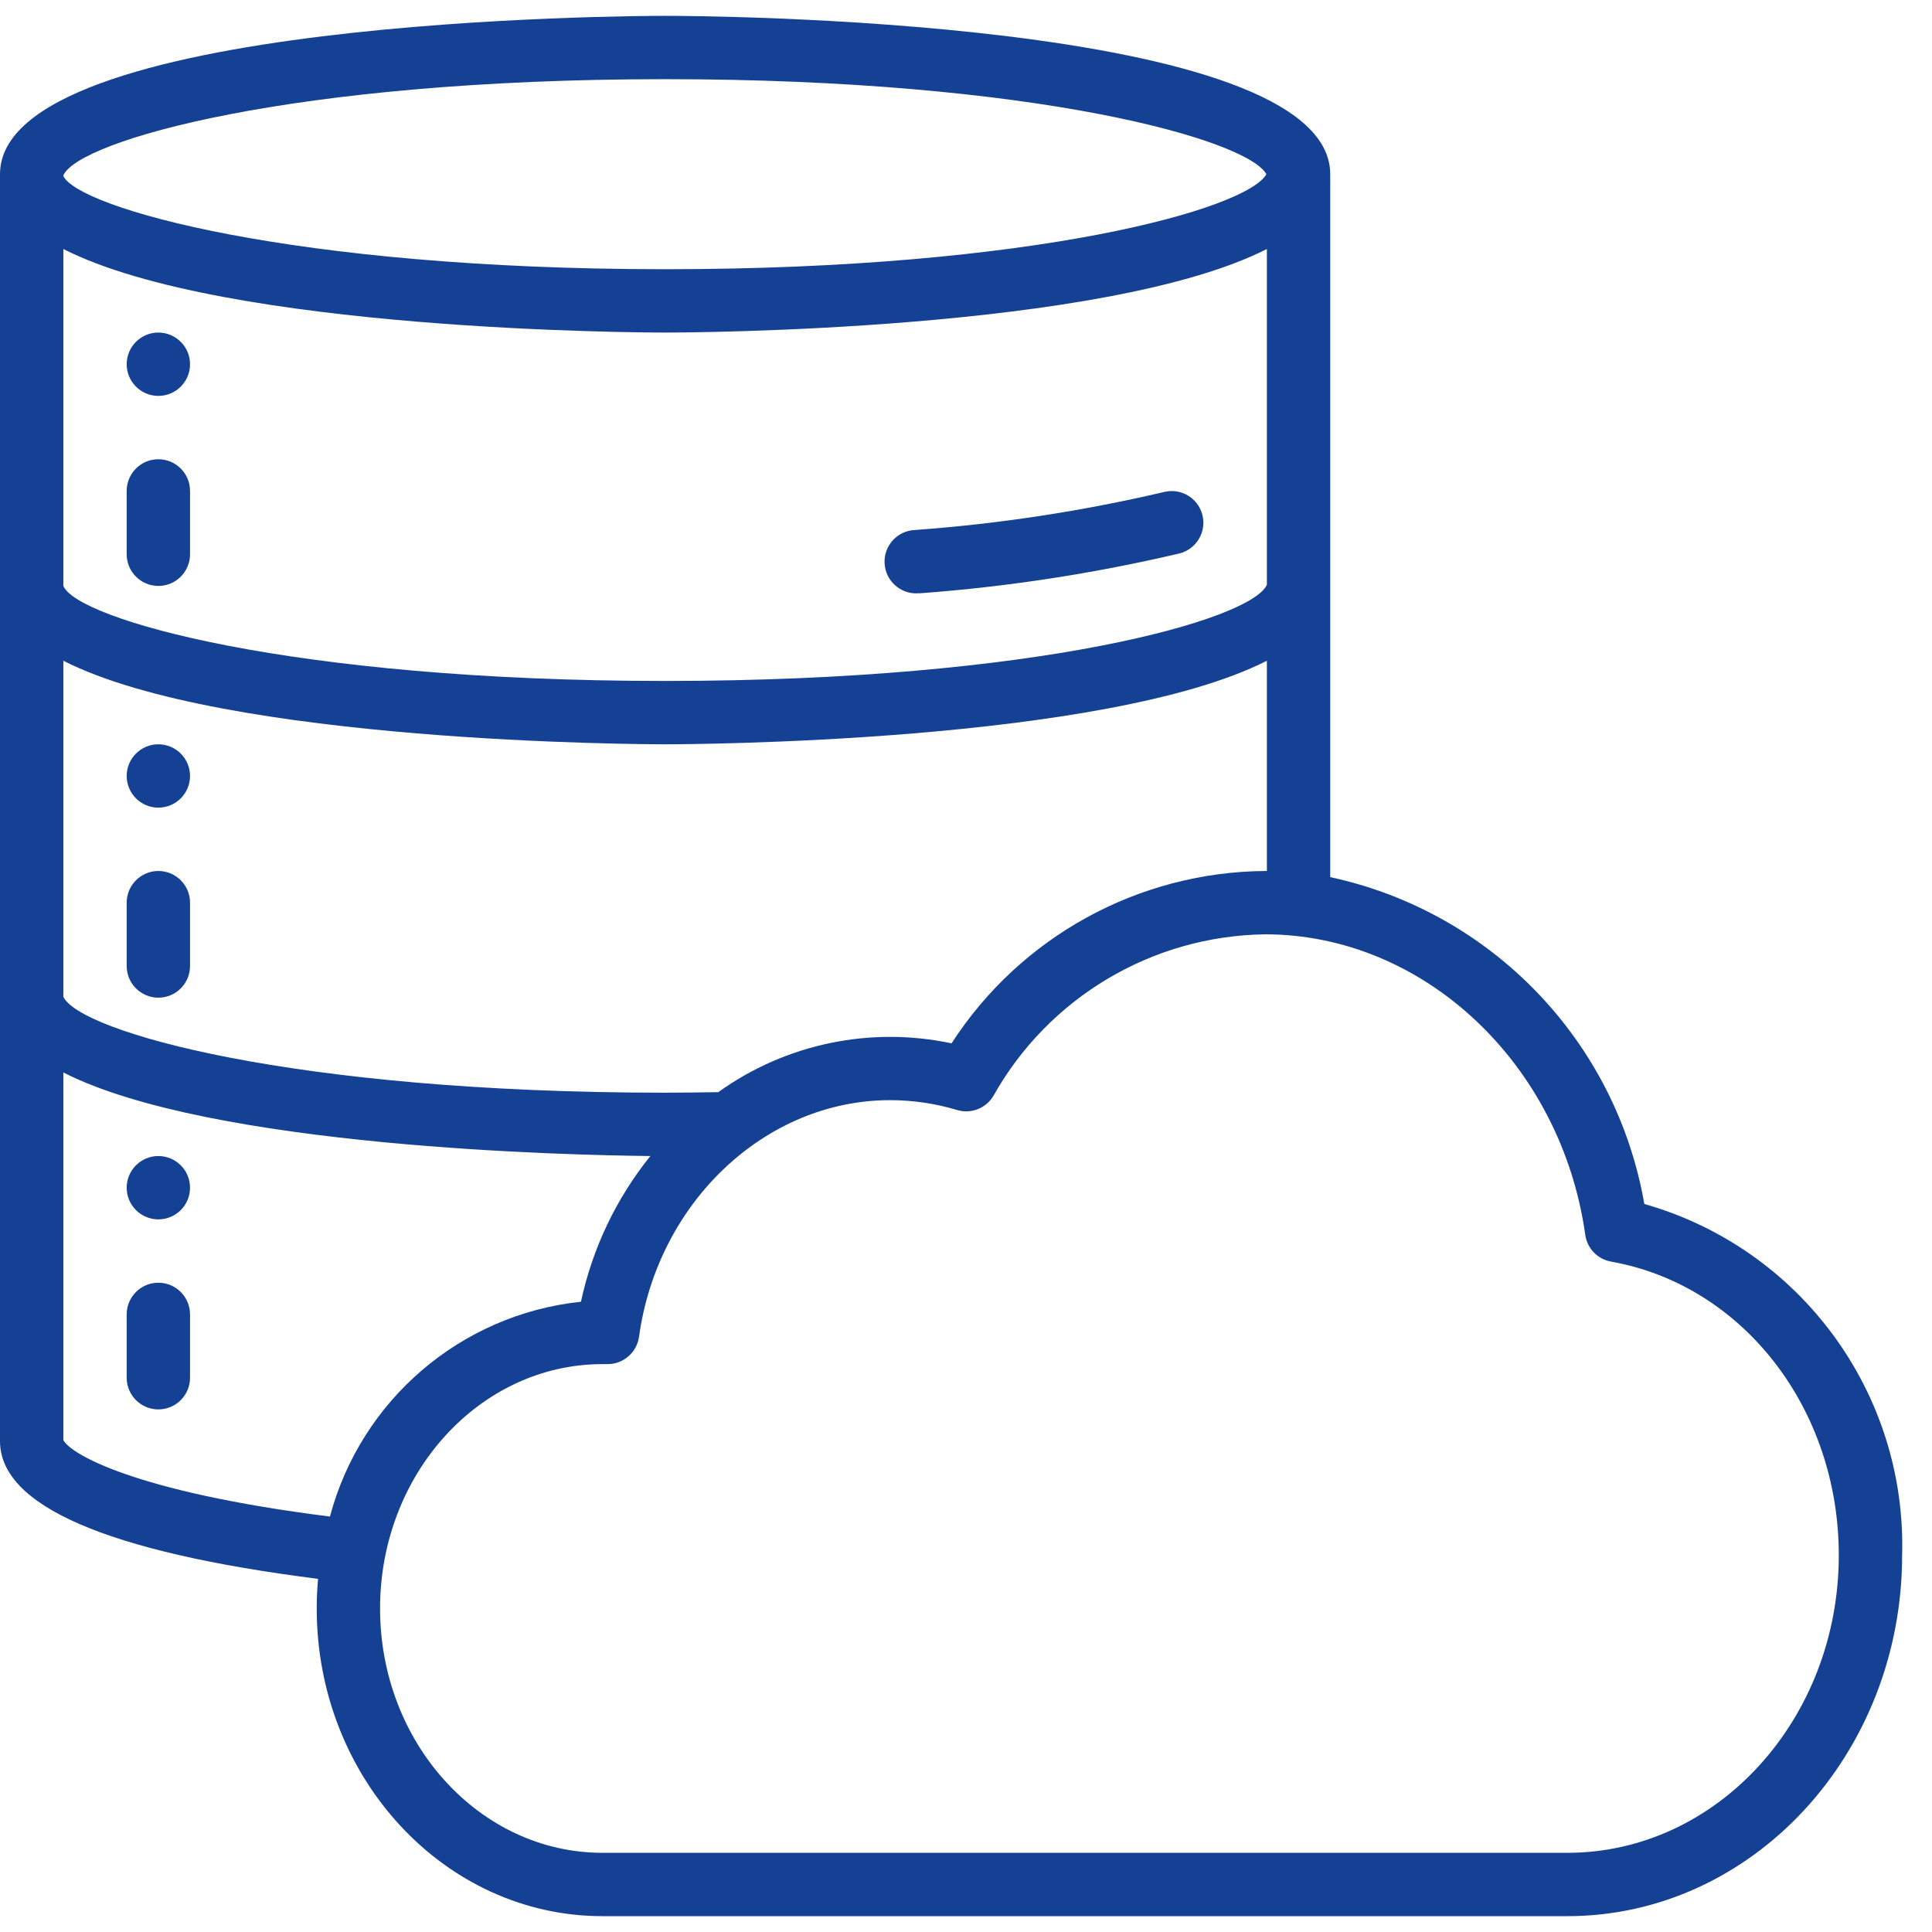
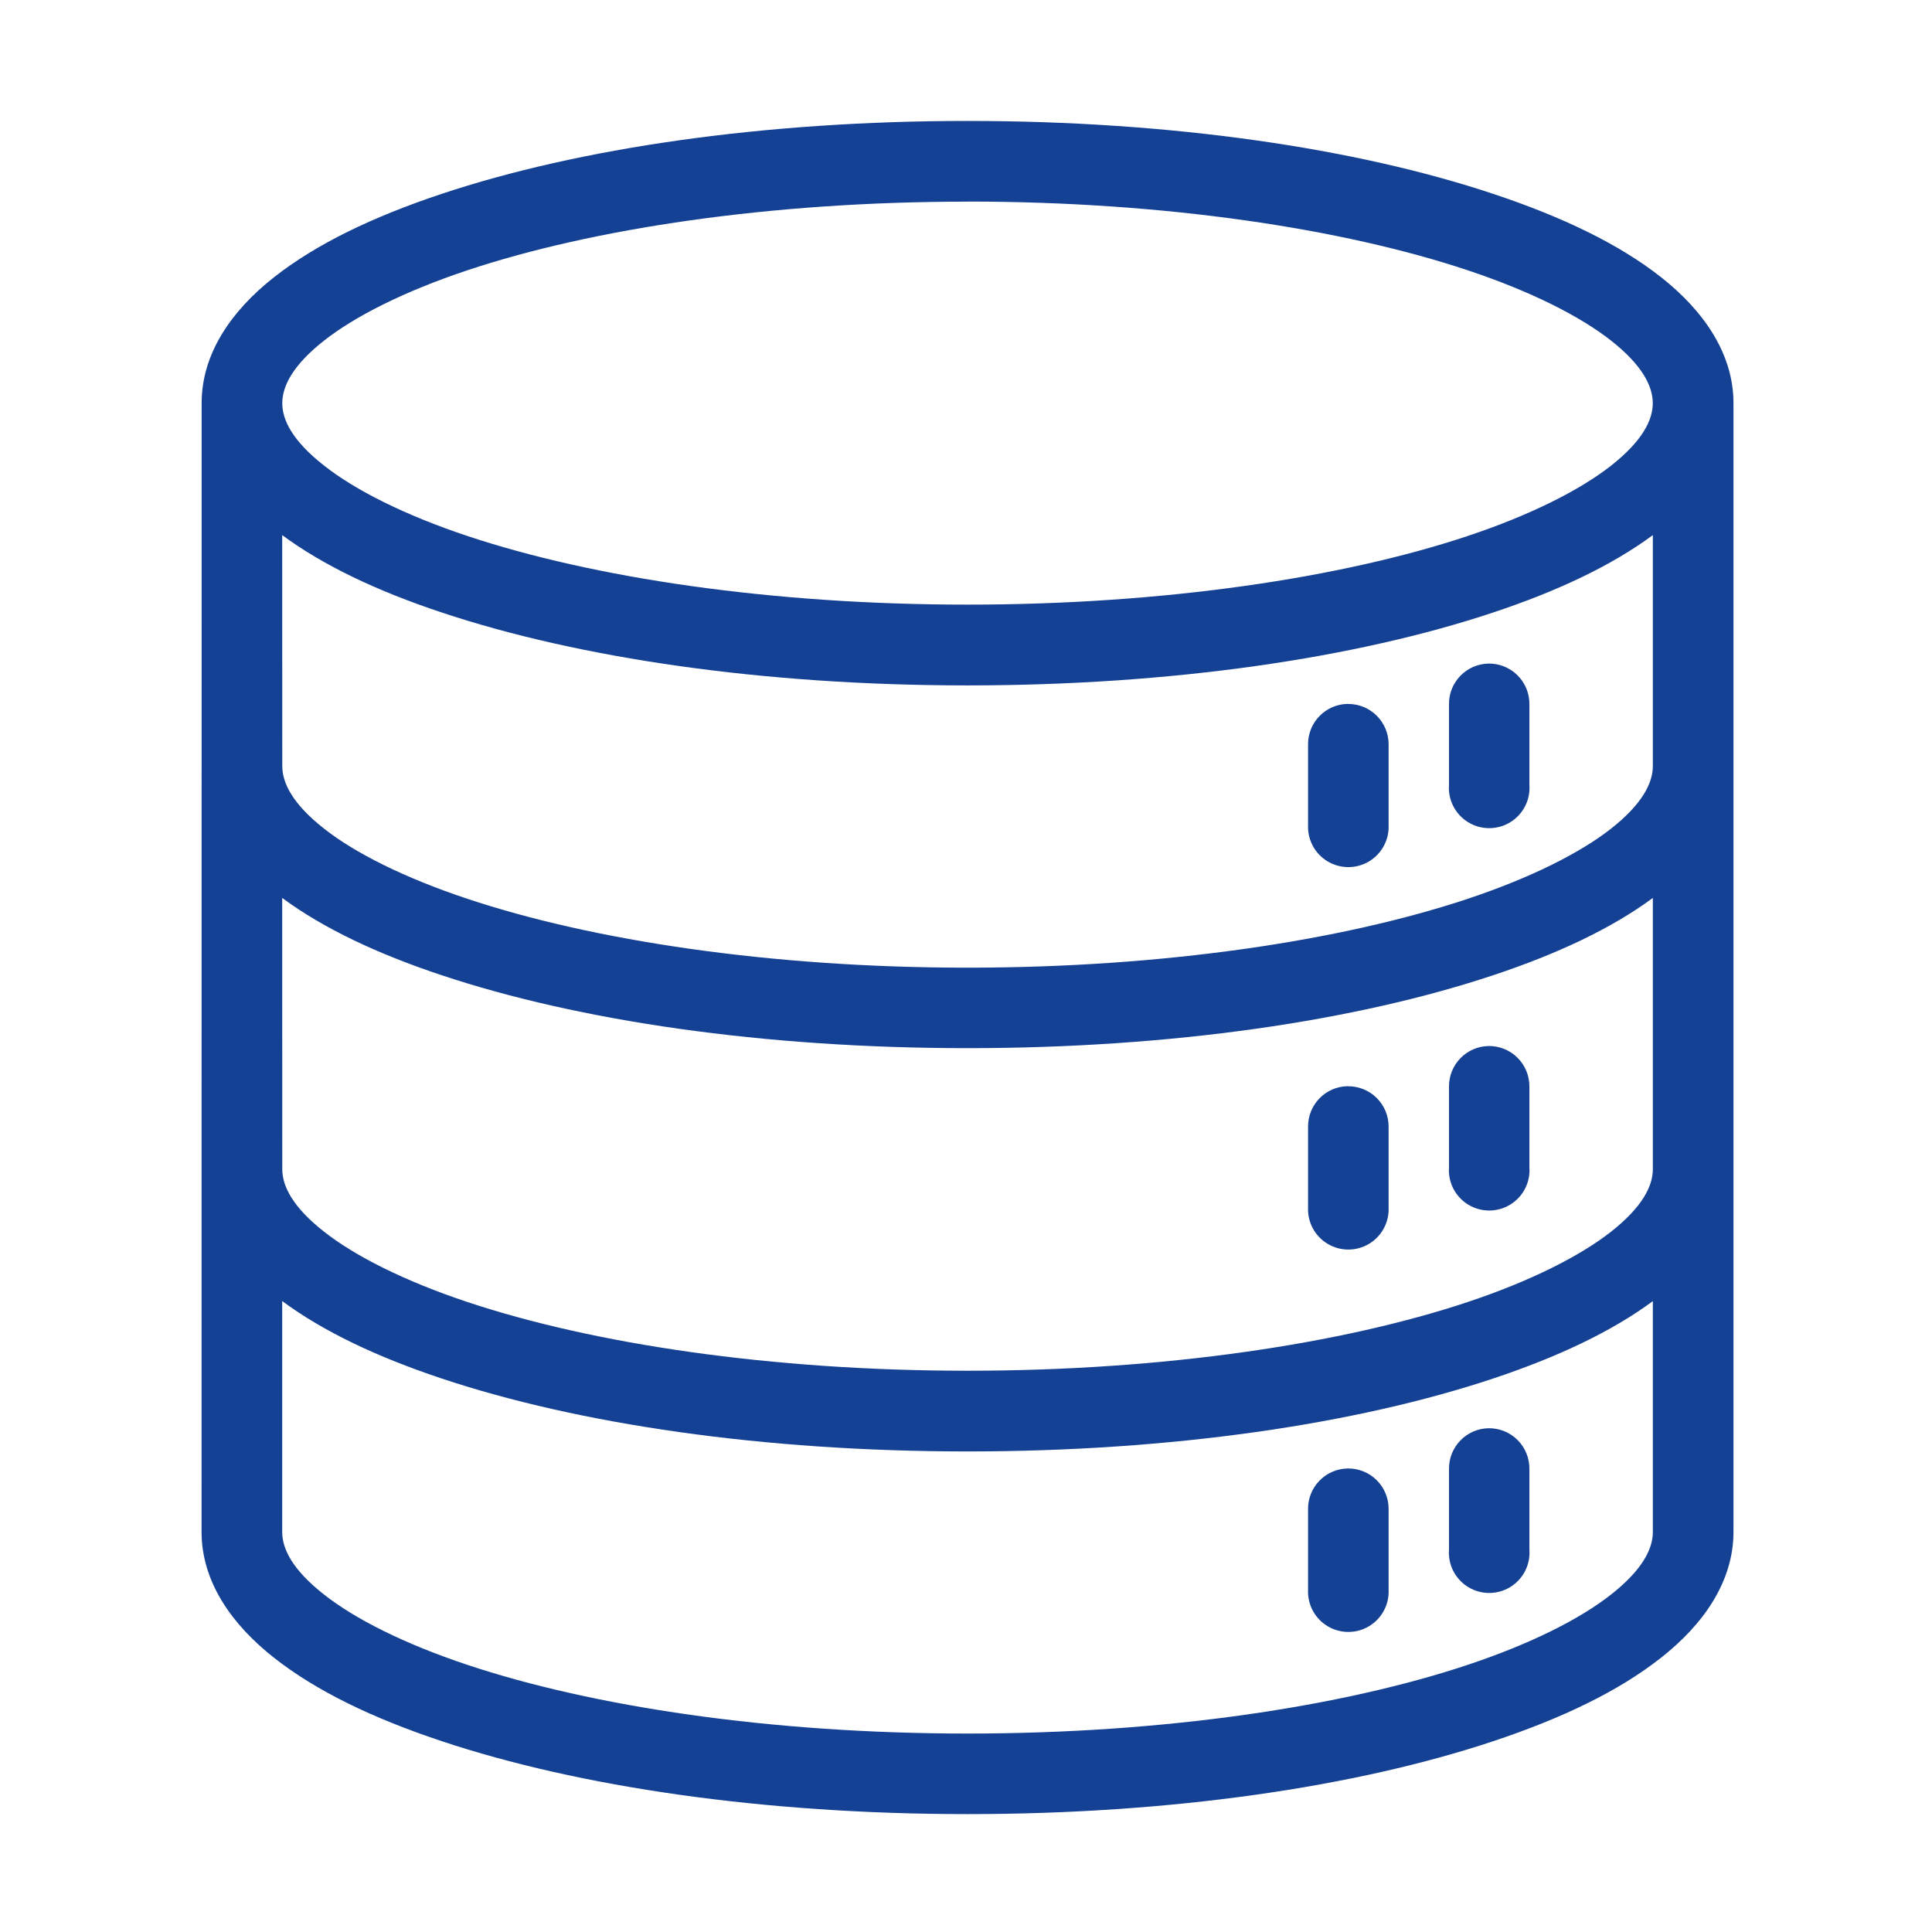
- <svg xmlns="http://www.w3.org/2000/svg" version="1.1" width="512" height="512" x="0" y="0" viewBox="0 0 61 60" style="enable-background:new 0 0 512 512" xml:space="preserve">
+ <svg xmlns="http://www.w3.org/2000/svg" version="1.1" width="512" height="512" x="0" y="0" viewBox="0 0 25.4 25.4" style="enable-background:new 0 0 512 512" xml:space="preserve">
  <g>
-     <g fill="#000" fill-rule="nonzero">
-       <path d="M28.971 18.231h.086a52.707 52.707 0 0 0 8.19-1.259 1 1 0 0 0-.494-1.938 50.59 50.59 0 0 1-7.866 1.2 1 1 0 0 0 .084 2z" fill="#154194" opacity="1" data-original="#000000" />
-       <circle cx="5" cy="11" r="1" fill="#154194" opacity="1" data-original="#000000" />
-       <path d="M5 14a1 1 0 0 0-1 1v2a1 1 0 0 0 2 0v-2a1 1 0 0 0-1-1z" fill="#154194" opacity="1" data-original="#000000" />
-       <circle cx="5" cy="24" r="1" fill="#154194" opacity="1" data-original="#000000" />
-       <path d="M5 27a1 1 0 0 0-1 1v2a1 1 0 0 0 2 0v-2a1 1 0 0 0-1-1z" fill="#154194" opacity="1" data-original="#000000" />
-       <circle cx="5" cy="37" r="1" fill="#154194" opacity="1" data-original="#000000" />
-       <path d="M5 40a1 1 0 0 0-1 1v2a1 1 0 0 0 2 0v-2a1 1 0 0 0-1-1z" fill="#154194" opacity="1" data-original="#000000" />
-       <path d="M51.917 37.514A12.8 12.8 0 0 0 42 27.194V5c0-4.943-20.143-5-21-5S0 .057 0 5v40c0 2.045 3.382 3.506 10.042 4.35-.027.308-.042.62-.042.935C10 55.642 14.048 60 19.023 60h30.464c5.828 0 10.57-5.111 10.57-11.4a11.208 11.208 0 0 0-8.14-11.086zM39.944 27a11.9 11.9 0 0 0-9.9 5.442 9.313 9.313 0 0 0-7.366 1.541c-.55.008-1.108.017-1.678.017-11.78 0-18.5-1.934-19-3.031V20.362C7.109 22.961 20.309 23 21 23s13.891-.039 19-2.638V27h-.056zM40 17.962C39.526 19.057 32.805 21 21 21 9.163 21 2.435 19.046 2 18V7.362C7.109 9.961 20.309 10 21 10s13.891-.039 19-2.638zM21 2c11.665 0 18.37 1.9 18.984 3C39.37 6.1 32.665 8 21 8 9.2 8 2.474 6.057 2 5.057v-.019C2.474 3.943 9.2 2 21 2zM2 44.968V33.362C6.66 35.733 18.045 35.974 20.534 36a11.029 11.029 0 0 0-2.191 4.6 9.205 9.205 0 0 0-7.926 6.783C4.142 46.593 2.2 45.374 2 44.968zM49.487 58H19.023C15.15 58 12 54.539 12 50.285s3.15-7.715 7.023-7.715H19.186a1 1 0 0 0 .99-.863c.589-4.259 4-7.471 7.927-7.471.717 0 1.43.105 2.116.311a1 1 0 0 0 1.148-.449A9.992 9.992 0 0 1 39.944 29c5 0 9.348 4.079 10.108 9.487a1 1 0 0 0 .814.846c4.167.742 7.191 4.642 7.191 9.272 0 5.181-3.844 9.395-8.57 9.395z" fill="#154194" opacity="1" data-original="#000000" />
-     </g>
+     <path d="M12.719 1.59c-2.682 0-5.11.358-6.913.959-.901.3-1.648.658-2.205 1.097-.556.438-.95 1-.95 1.654L2.65 20.14c0 .654.395 1.216.952 1.654.556.439 1.303.797 2.205 1.097 1.803.601 4.23.959 6.913.959 2.682 0 5.11-.358 6.913-.959.902-.3 1.649-.658 2.205-1.097.557-.438.952-1 .952-1.654V5.3c0-.653-.395-1.216-.95-1.654-.557-.439-1.306-.797-2.208-1.097-1.803-.601-4.23-.959-6.913-.959zm0 1.06c2.587 0 4.93.354 6.579.904.825.275 1.475.603 1.884.925.409.322.547.598.547.822 0 .224-.138.497-.547.82-.41.322-1.06.65-1.884.925-1.65.55-3.992.903-6.579.903-2.587 0-4.927-.353-6.576-.903-.825-.275-1.475-.603-1.884-.926-.41-.322-.548-.595-.548-.819 0-.224.139-.5.548-.822.409-.322 1.059-.65 1.884-.925 1.65-.55 3.99-.903 6.576-.903zM3.71 7.035c.544.402 1.251.736 2.096 1.017 1.803.601 4.23.959 6.913.959 2.682 0 5.11-.358 6.913-.959.845-.281 1.554-.615 2.098-1.017v3.036c0 .224-.14.5-.548.822-.41.322-1.06.648-1.884.923-1.65.55-3.992.906-6.579.906-2.587 0-4.927-.356-6.576-.906-.825-.275-1.475-.6-1.884-.923-.41-.322-.548-.598-.548-.822zm0 4.77c.544.402 1.251.735 2.096 1.016 1.803.601 4.23.959 6.913.959 2.682 0 5.11-.358 6.913-.959.845-.281 1.554-.614 2.098-1.016v3.565c0 .225-.14.5-.548.822-.41.322-1.06.65-1.884.925-1.65.55-3.992.904-6.579.904-2.587 0-4.927-.354-6.576-.904-.825-.275-1.475-.603-1.884-.925-.41-.322-.548-.597-.548-.822zm0 5.3c.544.403 1.251.736 2.096 1.018 1.803.601 4.23.959 6.913.959 2.682 0 5.11-.358 6.913-.959.845-.282 1.554-.615 2.098-1.017v3.035c0 .224-.139.499-.548.821-.409.323-1.059.65-1.884.925-1.65.55-3.991.904-6.578.904s-4.929-.354-6.578-.904c-.825-.275-1.475-.602-1.884-.925-.41-.322-.548-.597-.548-.821z" paint-order="stroke fill markers" fill="#154194" opacity="1" data-original="#000000" />
+     <path d="M19.57 18.777a.53.53 0 0 0-.52.537v1.059a.53.53 0 1 0 1.057 0v-1.059a.53.53 0 0 0-.537-.537zM17.719 19.306a.53.53 0 0 0-.522.537v1.059a.53.53 0 1 0 1.059 0v-1.059a.53.53 0 0 0-.537-.537zM19.57 13.752a.53.53 0 0 0-.52.535v1.058a.53.53 0 1 0 1.057 0v-1.058a.53.53 0 0 0-.537-.535zM17.719 14.28a.53.53 0 0 0-.522.536v1.059a.53.53 0 1 0 1.059 0v-1.059a.53.53 0 0 0-.537-.535zM19.57 8.724a.53.53 0 0 0-.52.537v1.057a.53.53 0 1 0 1.057 0V9.261a.53.53 0 0 0-.537-.537zM17.719 9.254a.53.53 0 0 0-.522.535v1.058a.53.53 0 1 0 1.059 0V9.79a.53.53 0 0 0-.537-.535z" fill="#154194" opacity="1" data-original="#000000" />
  </g>
</svg>
